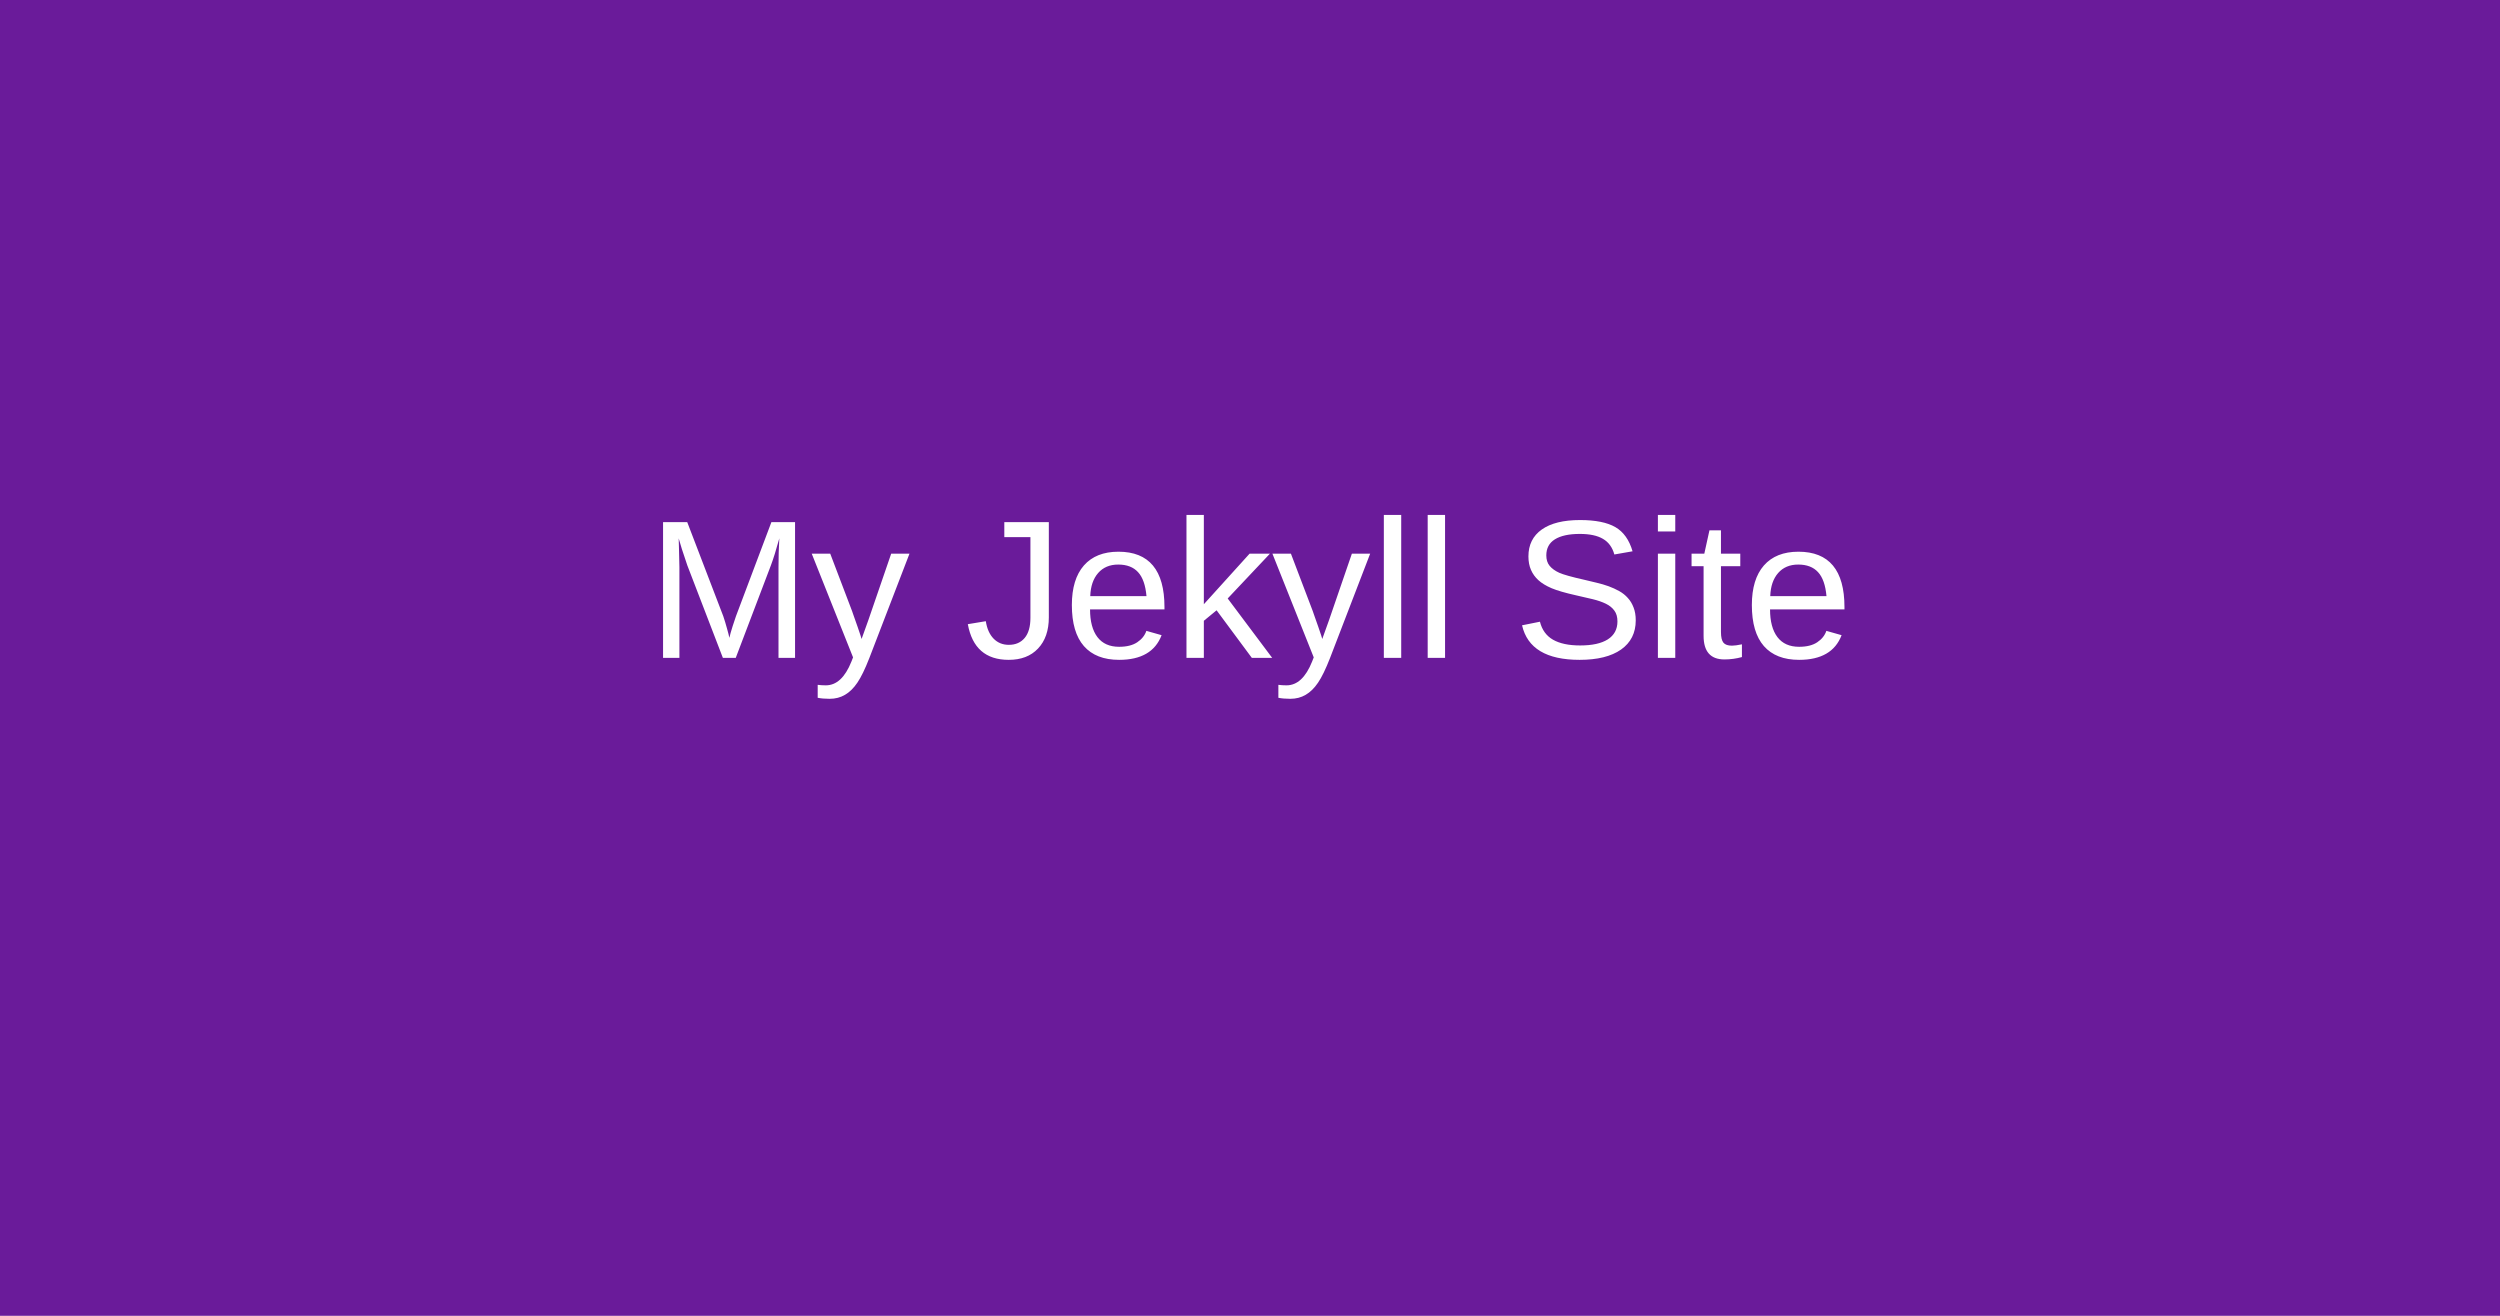
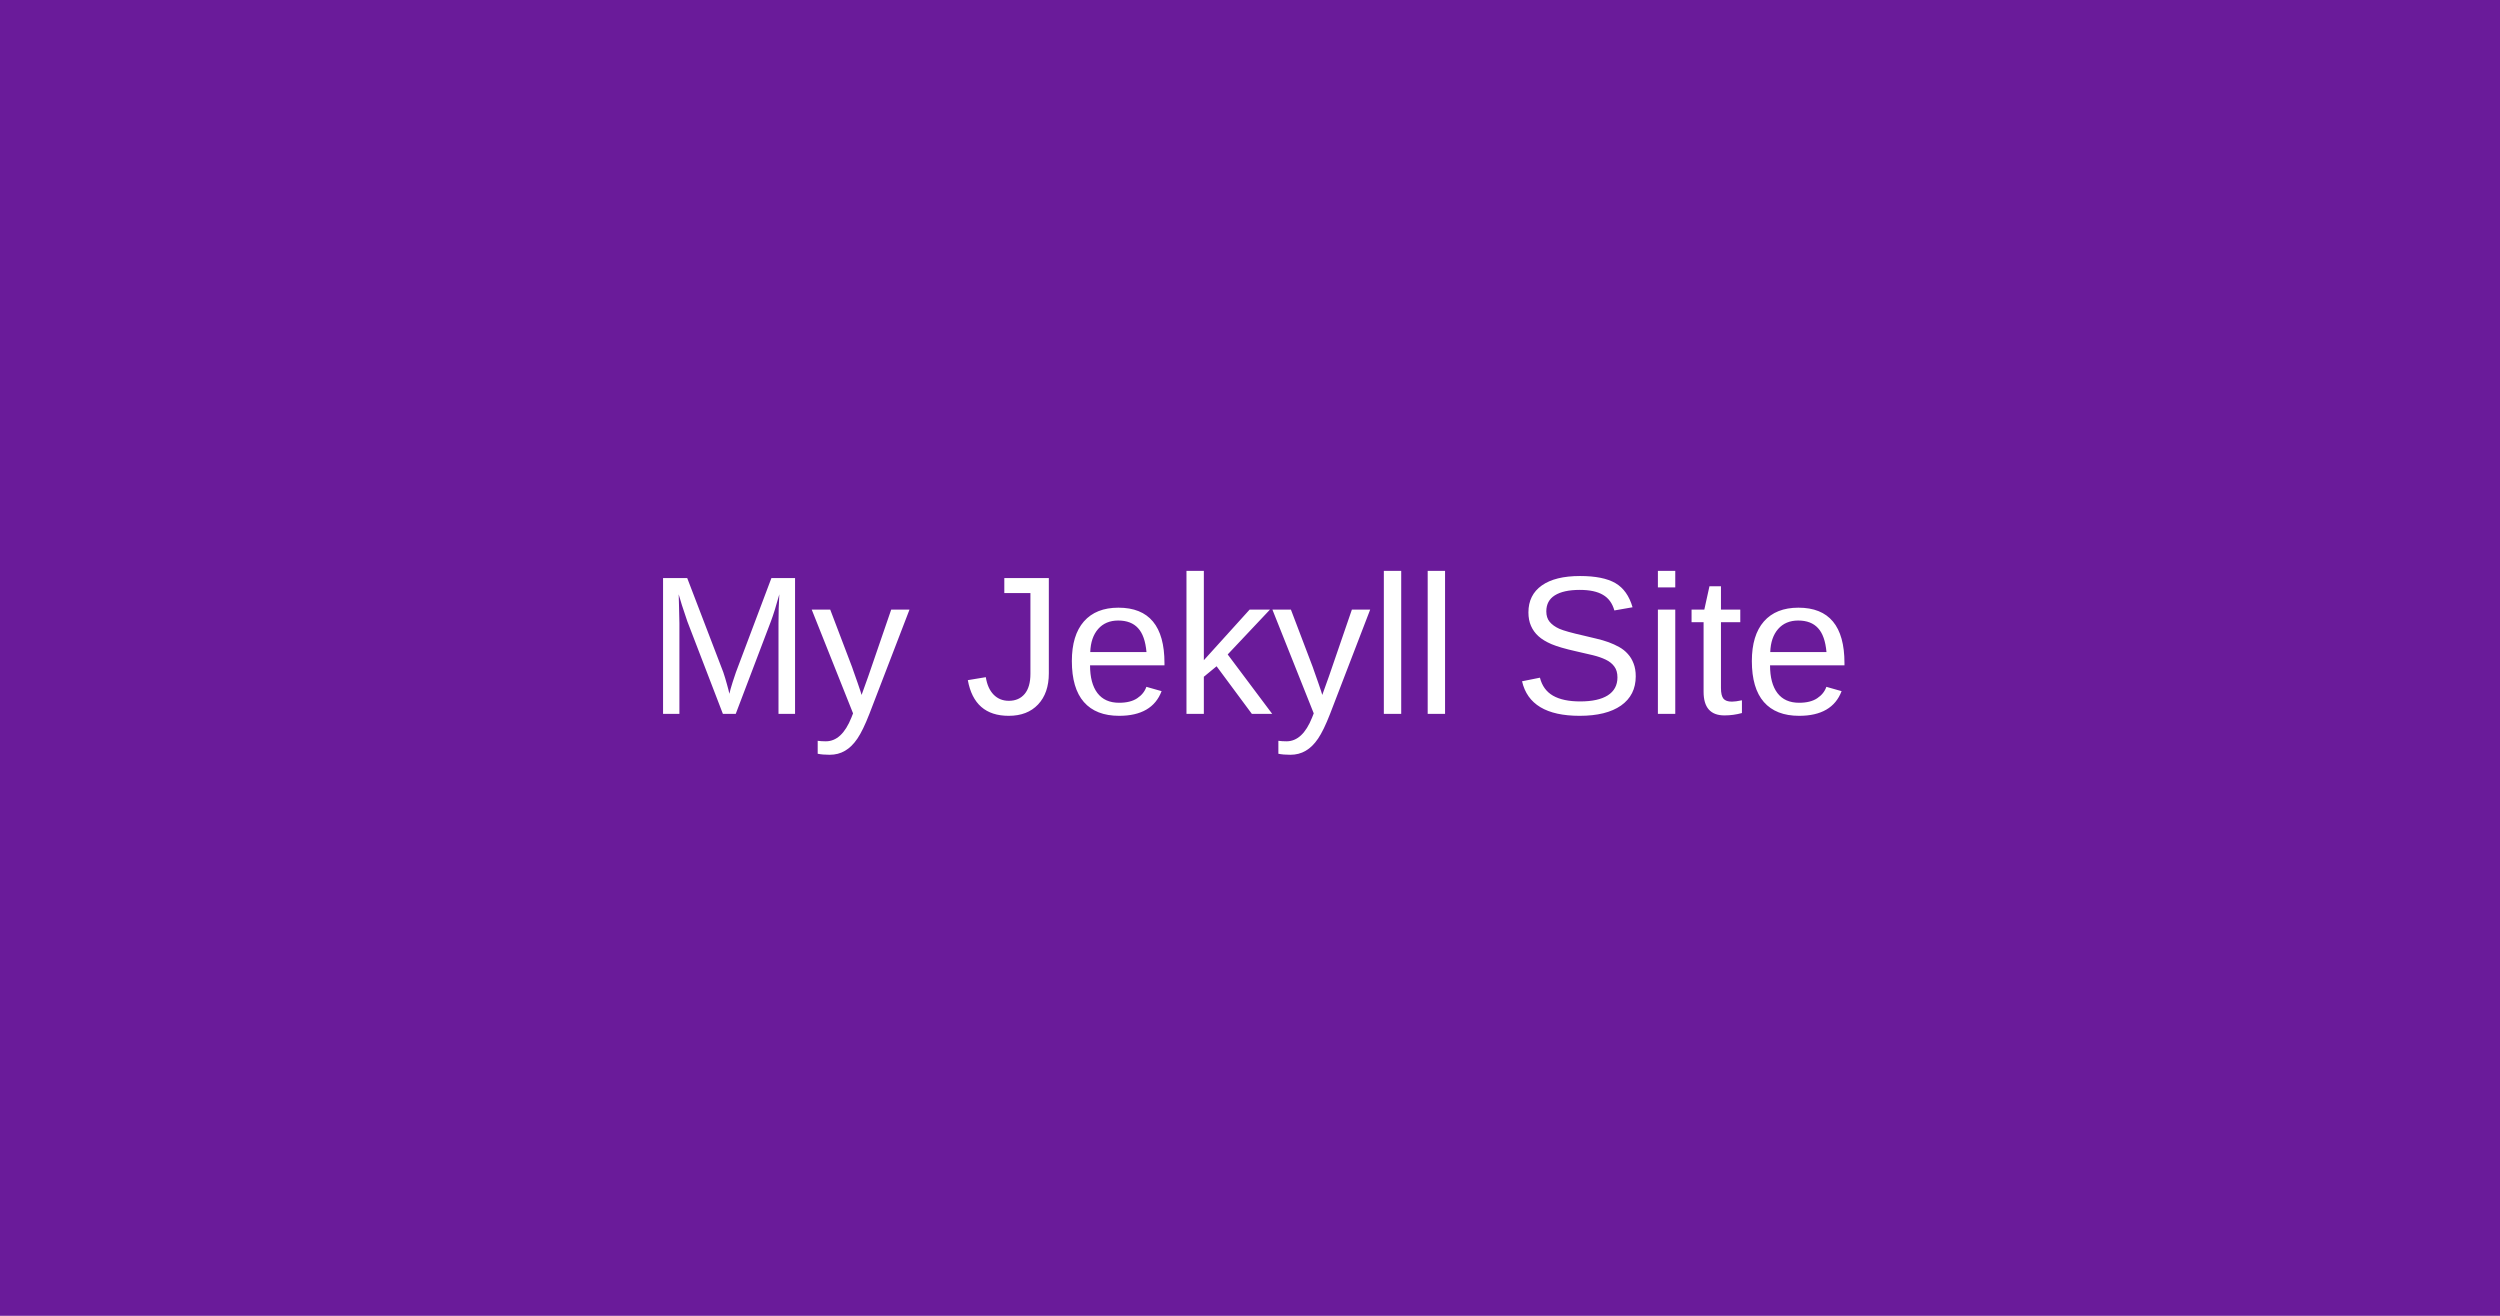
<svg xmlns="http://www.w3.org/2000/svg" width="380" height="200" viewBox="0 0 380 200">
  <rect width="380" height="200" fill="#6A1B9A" />
-   <text x="190" y="100" font-family="Arial" font-size="30" fill="white" text-anchor="middle">
+   <text x="190" y="100" font-family="Arial" font-size="30" fill="white" text-anchor="middle" dominant-baseline="middle">
        My Jekyll Site
    </text>
</svg>
